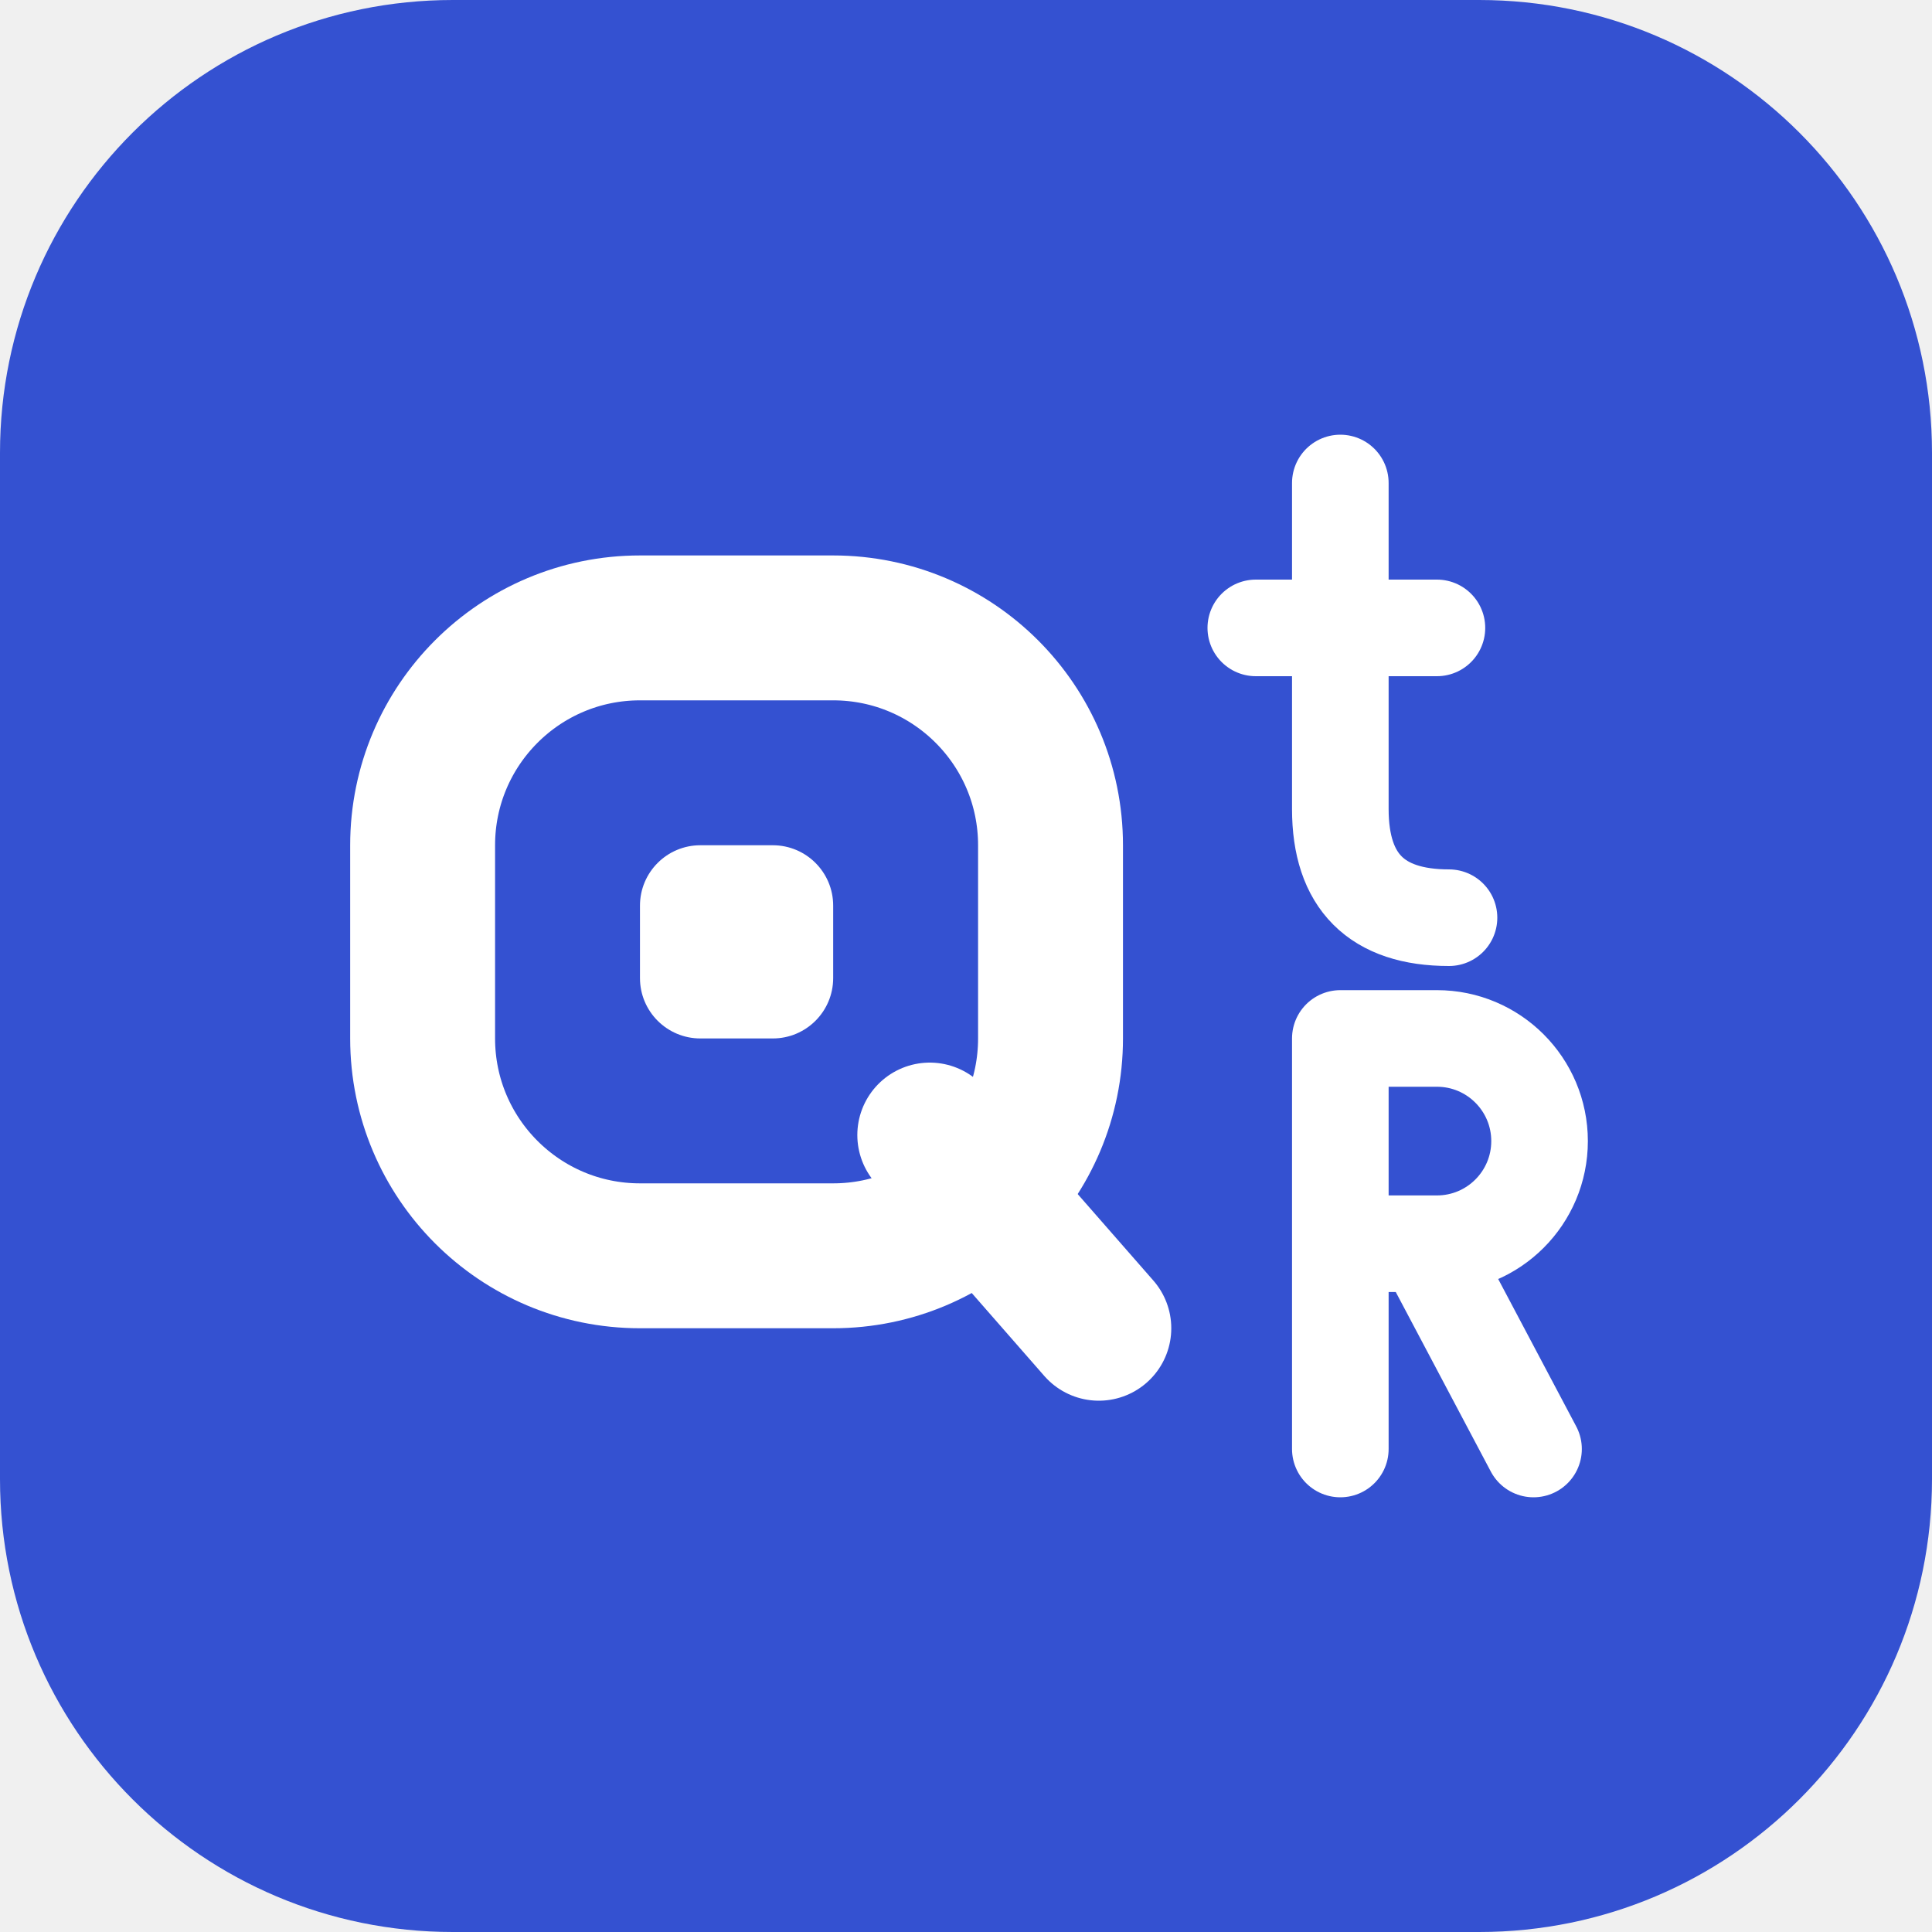
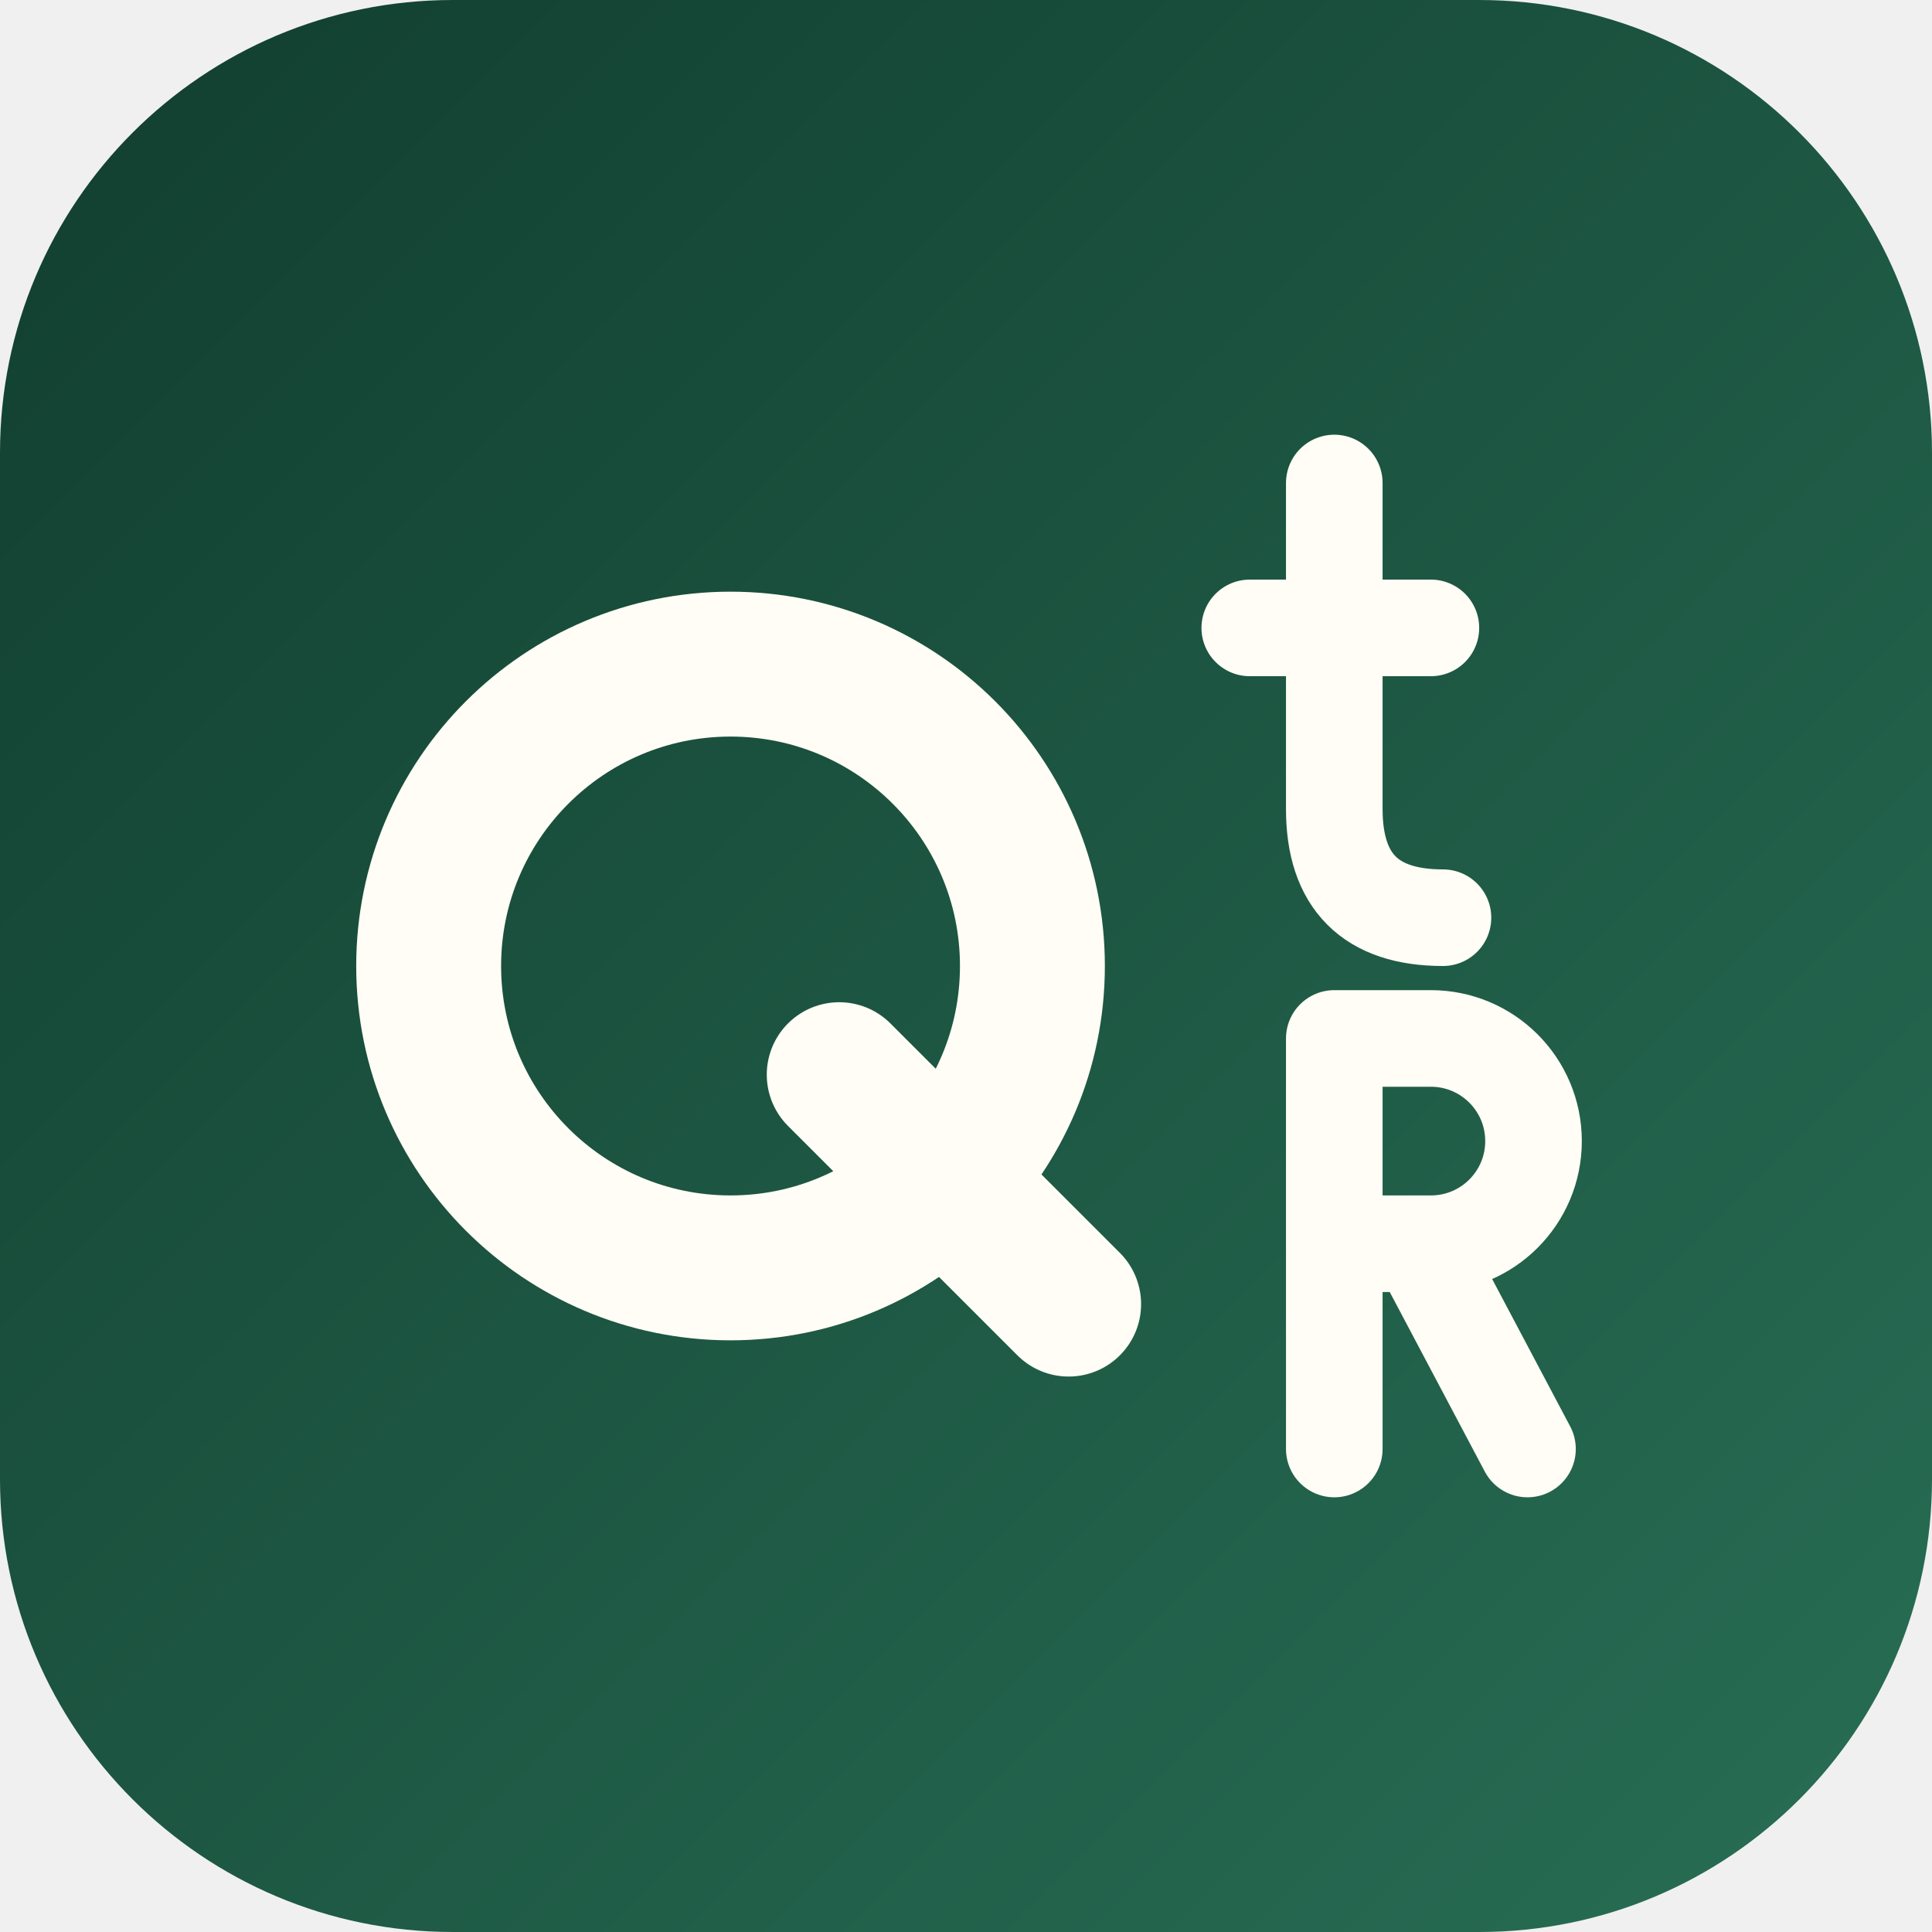
<svg xmlns="http://www.w3.org/2000/svg" viewBox="0 0 64 64">
-   <rect width="64" height="64" rx="15" fill="#3451d1" />
-   <g transform="translate(32 32) scale(.8) translate(-31.5 -32)">
-     <g fill="none" stroke="#fff" stroke-linecap="round" stroke-linejoin="round">
-       <rect x="9" y="18" width="26" height="26" rx="9" stroke-width="6" />
-       <path d="M30 39 37 47" stroke-width="6" />
-       <path d="M47 12v13.5Q47 30 51.5 30M43.5 18H51" stroke-width="4" />
-       <path d="M47 52V35h4a4.25 4.25 0 0 1 0 8.5h-4m3.5 0L55 52" stroke-width="4" />
-     </g>
-     <rect x="18" y="27" width="8" height="8" rx="2.5" fill="#fff" />
+   <defs>
+     <linearGradient id="g" x1="0" y1="0" x2="64" y2="64" gradientUnits="userSpaceOnUse">
+       <stop offset="0" stop-color="#113e2f" />
+       <stop offset="1" stop-color="#286e55" />
+     </linearGradient>
+   </defs>
+   <rect width="64" height="64" rx="15" fill="url(#g)" />
+   <g transform="translate(32 32) scale(.8) translate(-31.75 -32)" fill="none" stroke="#fffdf5" stroke-linecap="round" stroke-linejoin="round">
+     <circle cx="22" cy="32" r="12.5" stroke-width="6" />
+     <path d="M26.5 36.5 36 46" stroke-width="6" />
+     <path d="M47 12v13.5Q47 30 51.5 30M43.5 18H51" stroke-width="4" />
+     <path d="M47 52V35h4a4.25 4.25 0 0 1 0 8.5h-4m3.5 0L55 52" stroke-width="4" />
  </g>
</svg>
